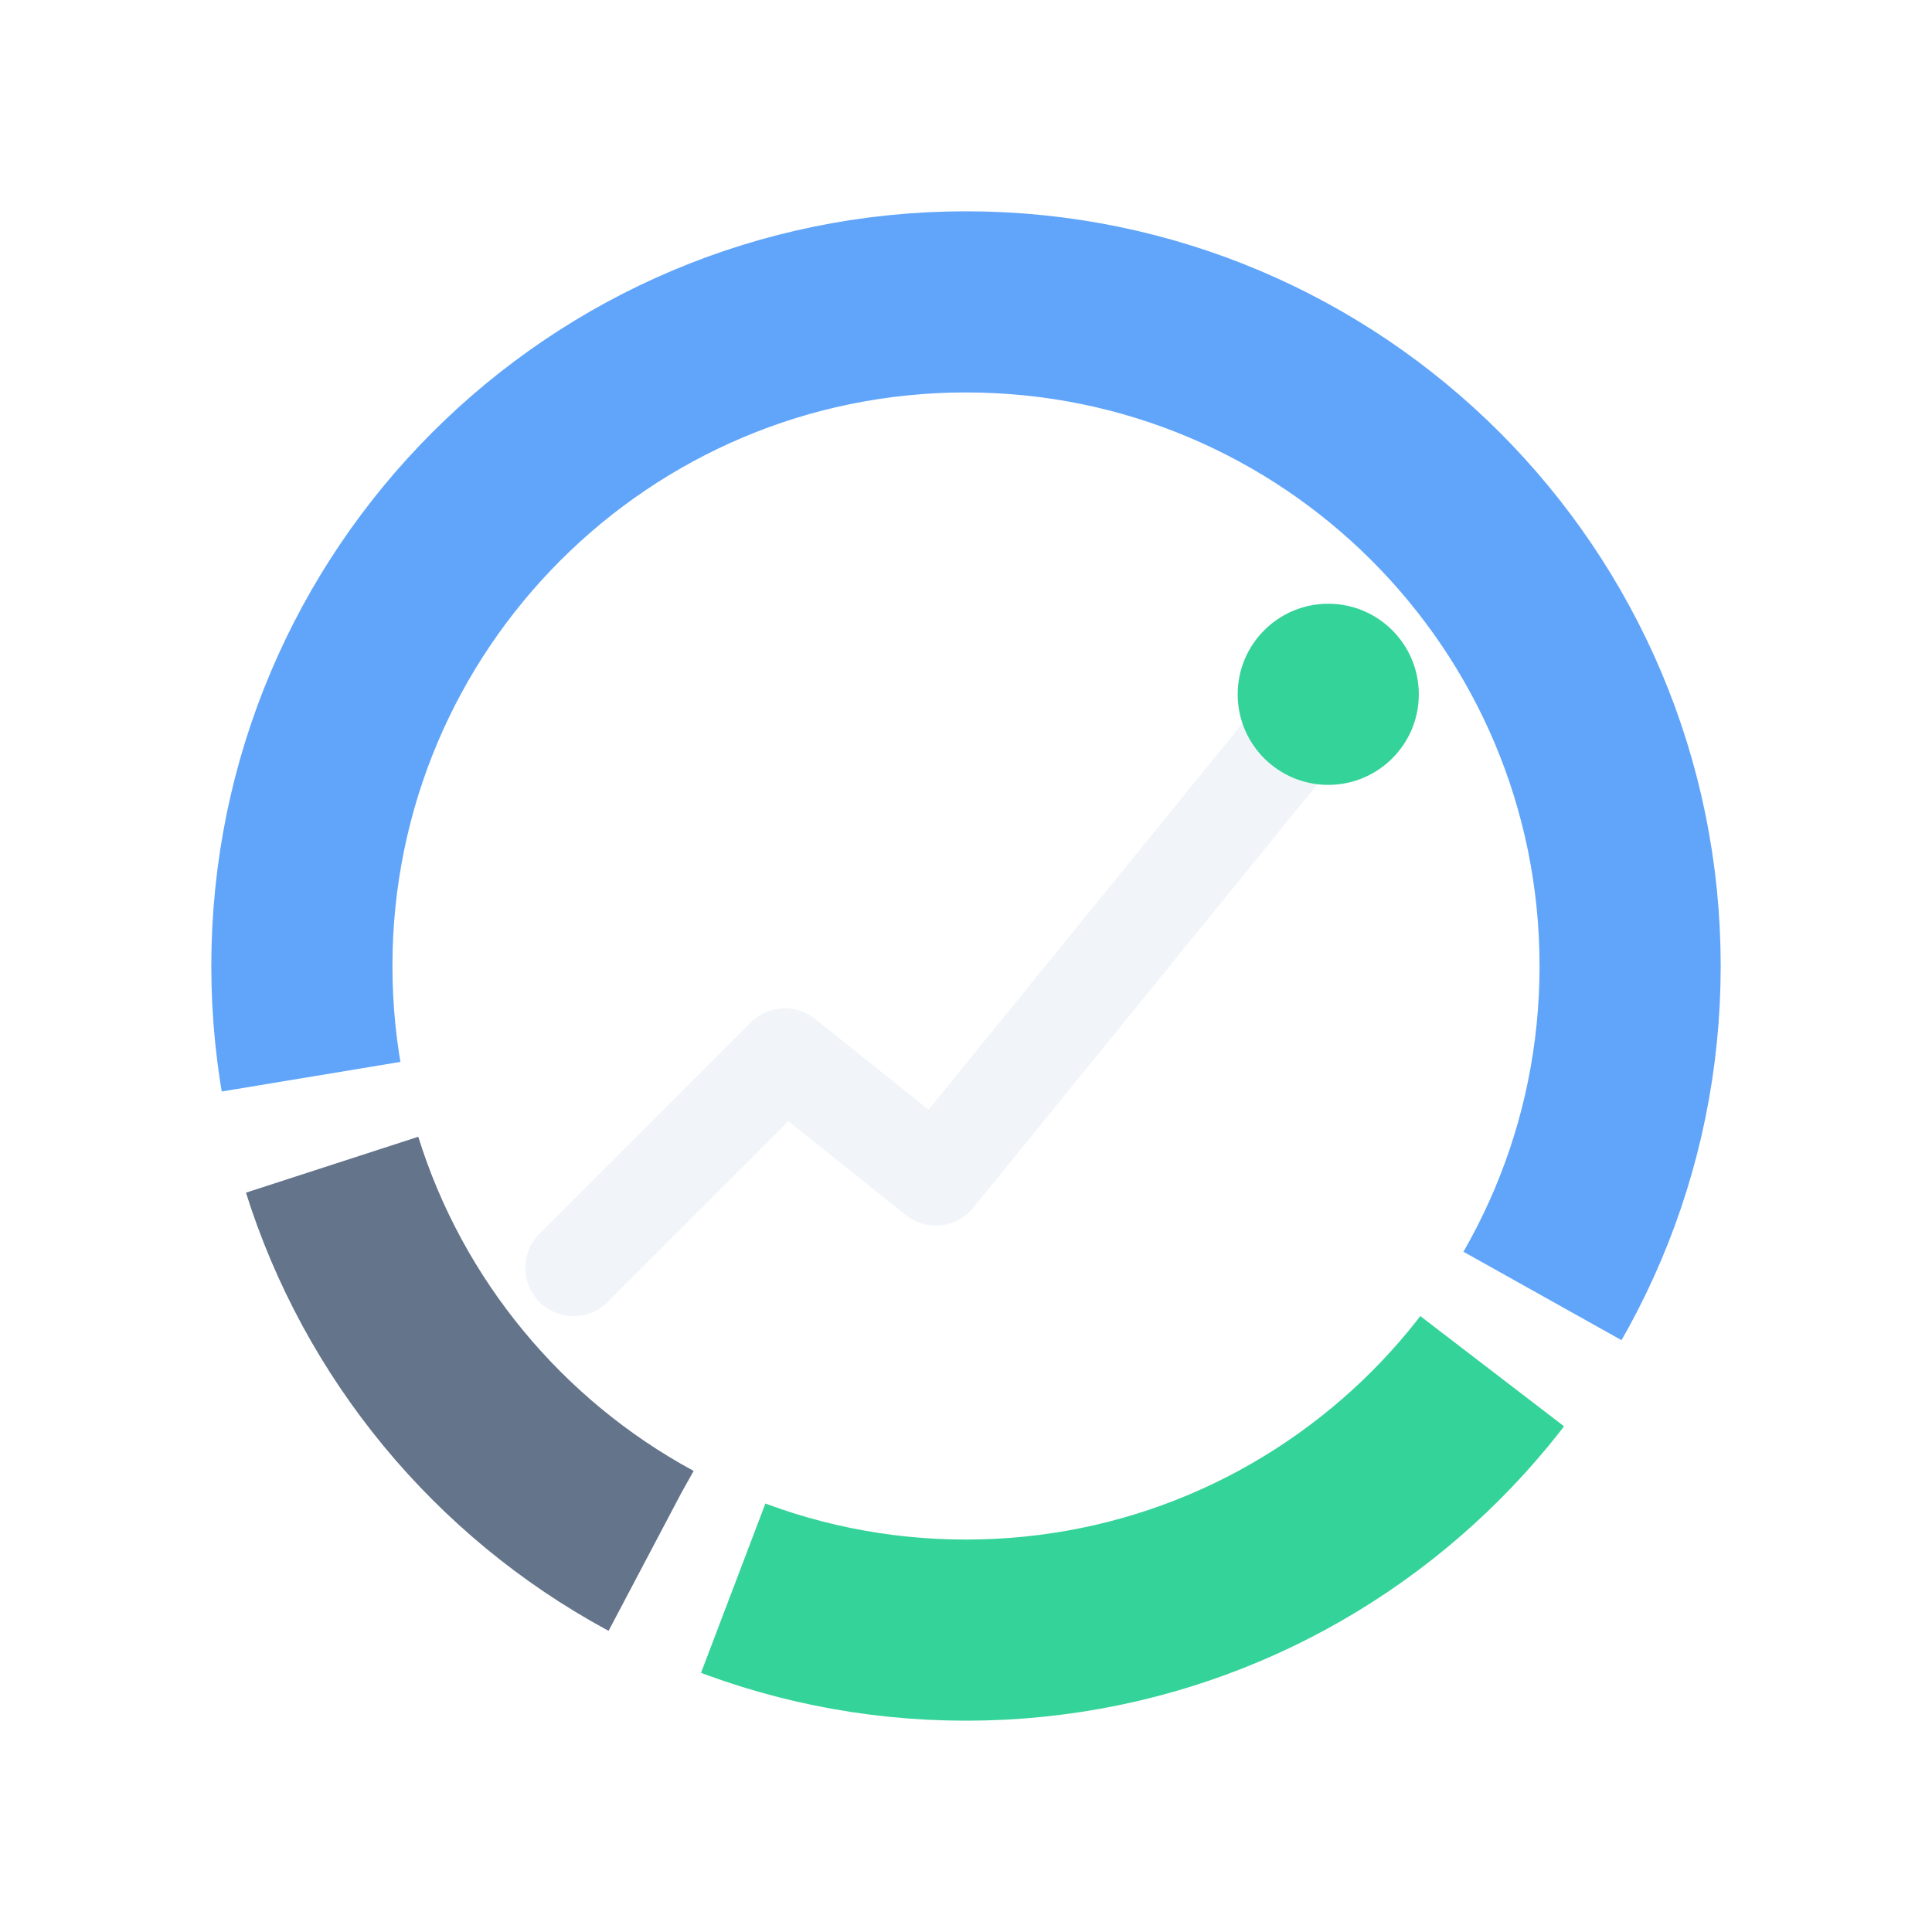
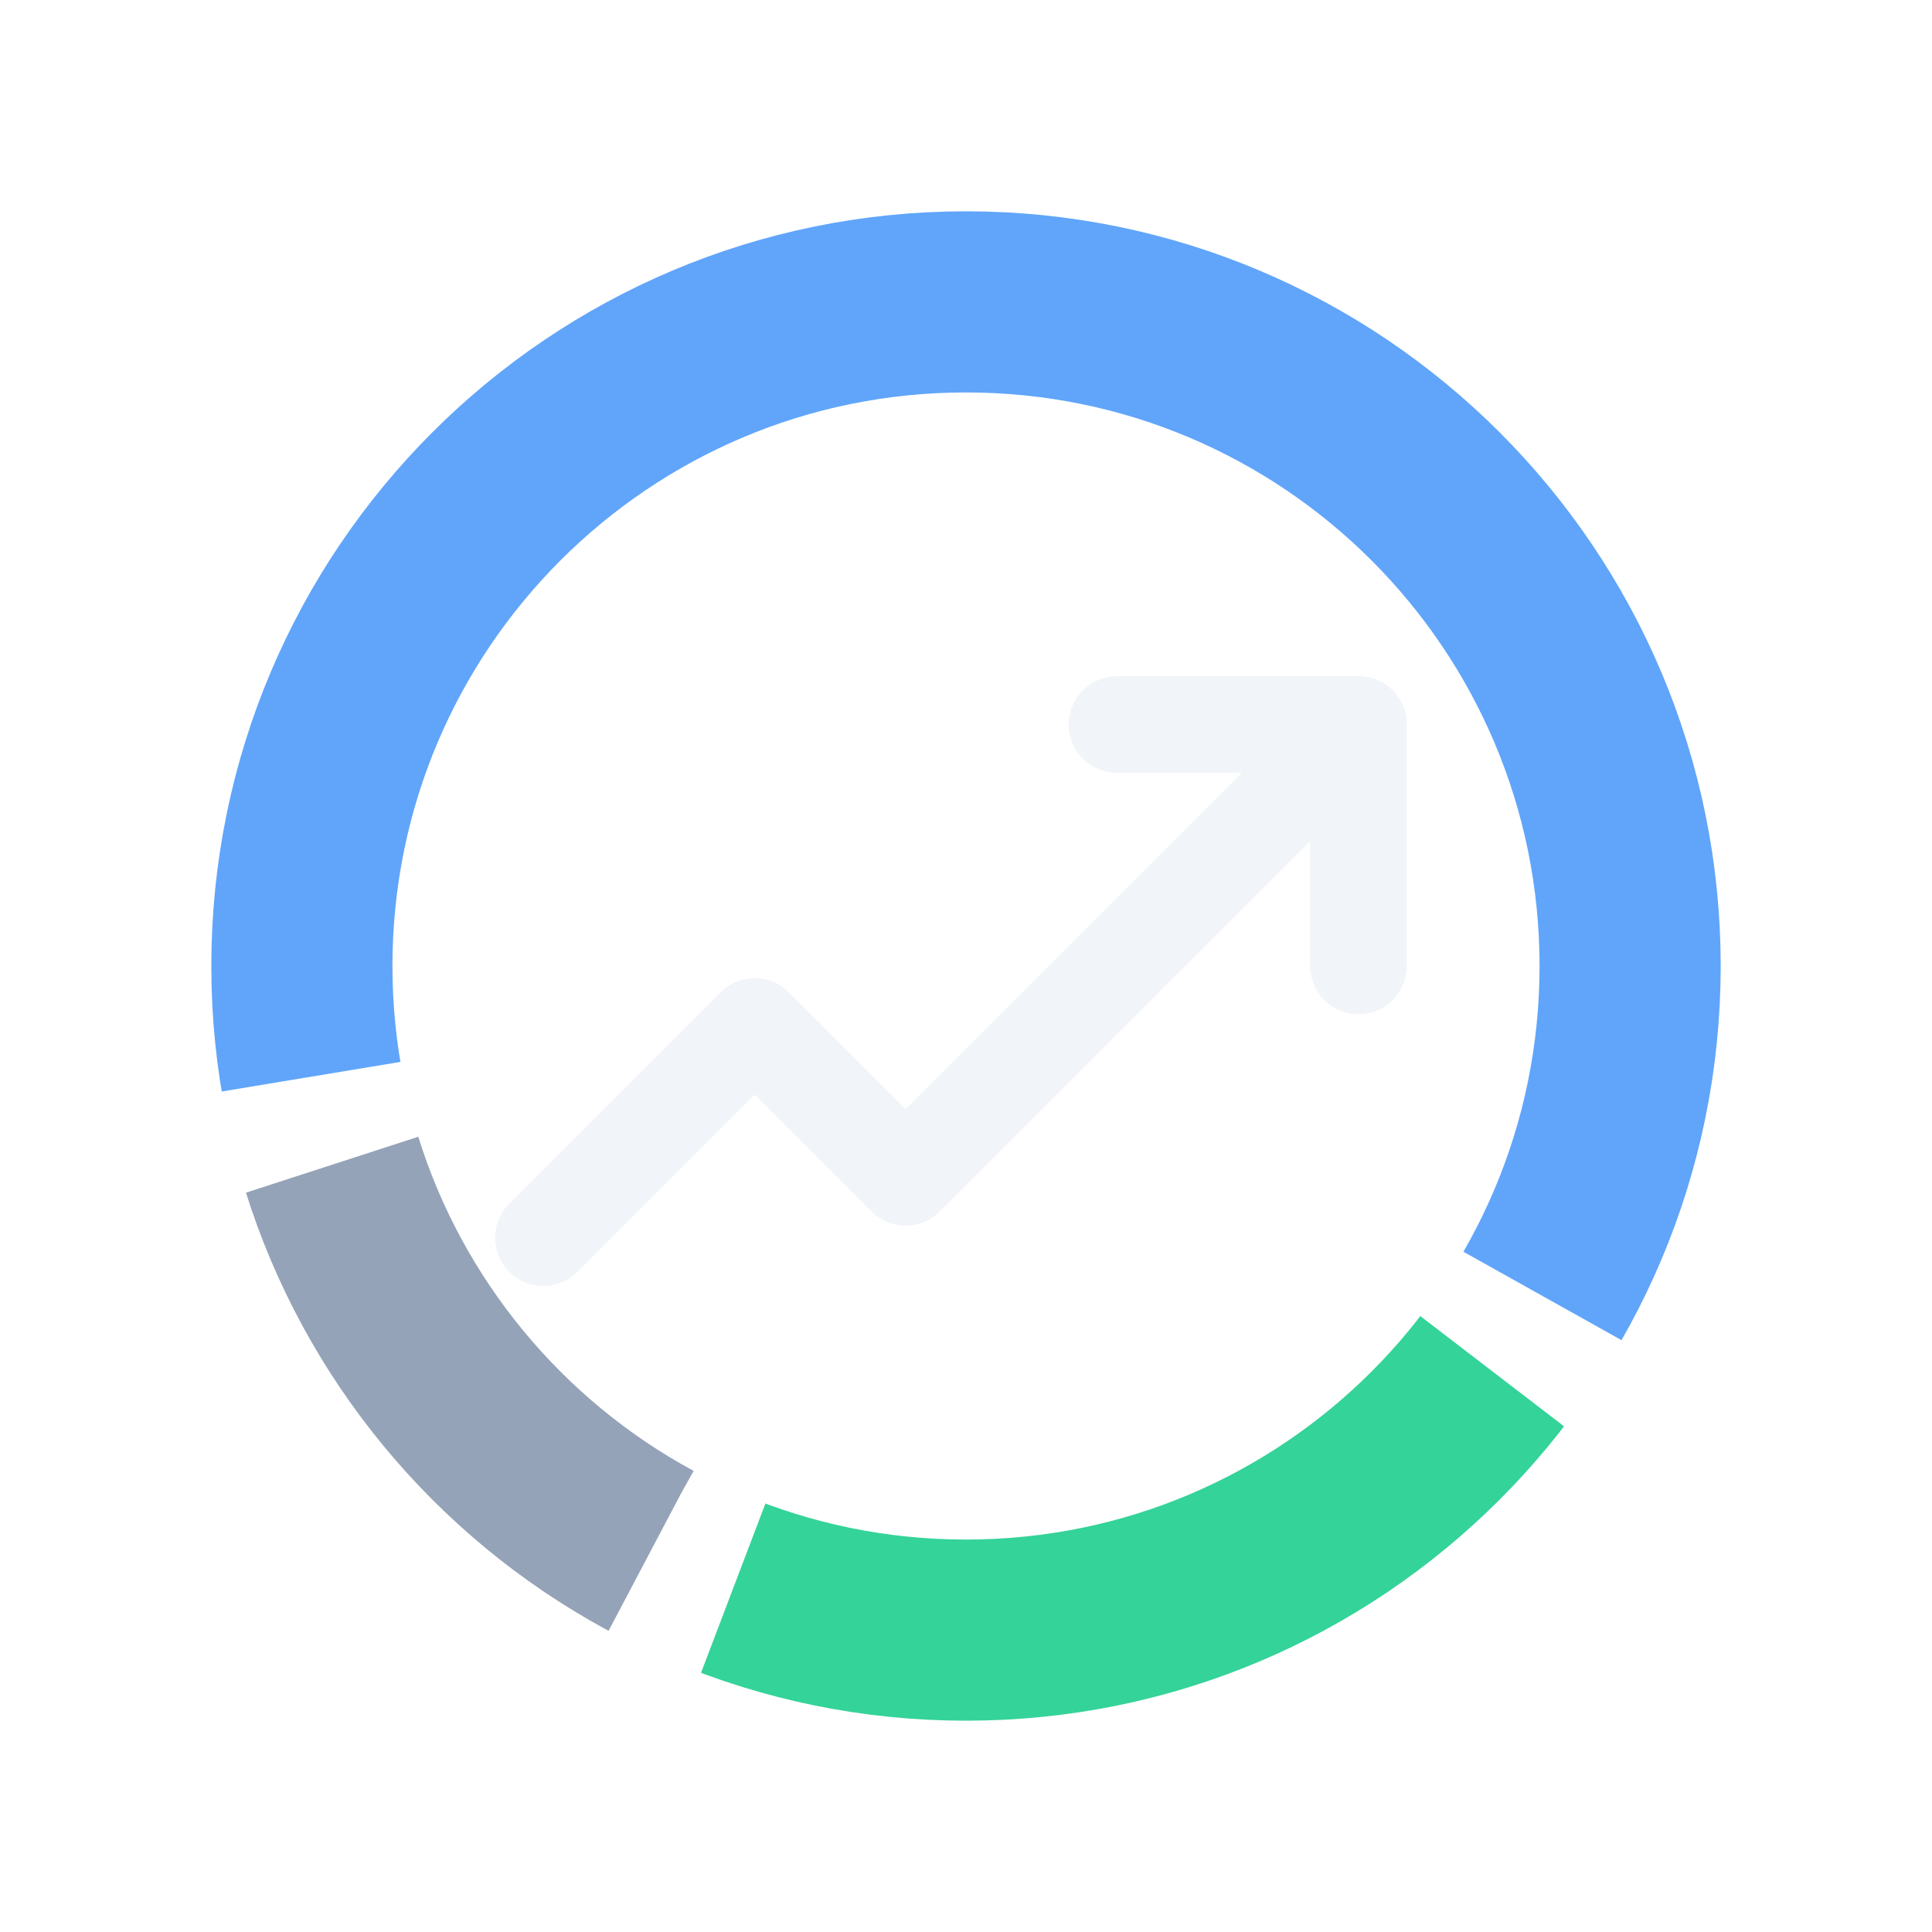
- <svg xmlns="http://www.w3.org/2000/svg" viewBox="0 0 64 64" width="64" height="64" fill="none">
+ <svg xmlns="http://www.w3.org/2000/svg" viewBox="0 0 64 64" width="64" height="64" fill="none" role="img" aria-label="InvestGuard">
  <style>
    .seg { fill: none; stroke-width: 6; animation: grow 1s cubic-bezier(.2,.8,.2,1) both; }
    .s2 { animation-delay: .12s; }
    .s3 { animation-delay: .24s; }
    @keyframes grow { from { stroke-dasharray: 0 100; } }

-     .line { fill: none; stroke: #f1f5f9; stroke-width: 3.2; stroke-linecap: round; stroke-linejoin: round;
-             stroke-dasharray: 100; animation: draw .9s .6s cubic-bezier(.4,0,.2,1) both; }
+     .line { fill: none; stroke: #f1f5f9; stroke-width: 3.2; stroke-linecap: round; stroke-linejoin: round; }
+     .trend { stroke-dasharray: 100; animation: draw .9s .6s cubic-bezier(.4,0,.2,1) both; }
    @keyframes draw { from { stroke-dashoffset: 100; } }
- 
-     .dot, .halo { fill: #34d399; transform-box: fill-box; transform-origin: center; }
-     .dot { animation: pop .35s 1.4s cubic-bezier(.3,1.6,.5,1) both; }
-     @keyframes pop { from { transform: scale(0); } }
-     .halo { opacity: 0; animation: ping 2.8s 2s ease-out infinite; }
-     @keyframes ping { 0% { transform: scale(1); opacity: .5; } 70%, 100% { transform: scale(3.2); opacity: 0; } }
+     .head { animation: show .3s 1.35s ease-out both; }
+     @keyframes show { from { opacity: 0; } }

    @media (prefers-reduced-motion: reduce) {
-       .seg, .line, .dot, .halo { animation: none; }
+       .seg, .trend, .head { animation: none; }
    }
  </style>
  <g transform="rotate(-90 32 32)">
    <circle class="seg s1" cx="32" cy="32" r="22" pathLength="100" stroke="#60a5fa" stroke-dasharray="46 54" stroke-dashoffset="0" />
    <circle class="seg s2" cx="32" cy="32" r="22" pathLength="100" stroke="#34d399" stroke-dasharray="28 72" stroke-dashoffset="-49" />
-     <circle class="seg s3" cx="32" cy="32" r="22" pathLength="100" stroke="#64748b" stroke-dasharray="17 83" stroke-dashoffset="-80" />
+     <circle class="seg s3" cx="32" cy="32" r="22" pathLength="100" stroke="#94a3b8" stroke-dasharray="17 83" stroke-dashoffset="-80" />
  </g>
-   <path class="line" pathLength="100" d="M19 42 L26 35 L31 39 L44 23" />
-   <circle class="halo" cx="44" cy="23" r="3" />
-   <circle class="dot" cx="44" cy="23" r="3" />
+   <path class="line trend" pathLength="100" d="M18 41 L25 34 L30 39 L45 24" />
+   <path class="line head" d="M37 24 H45 V32" />
</svg>
